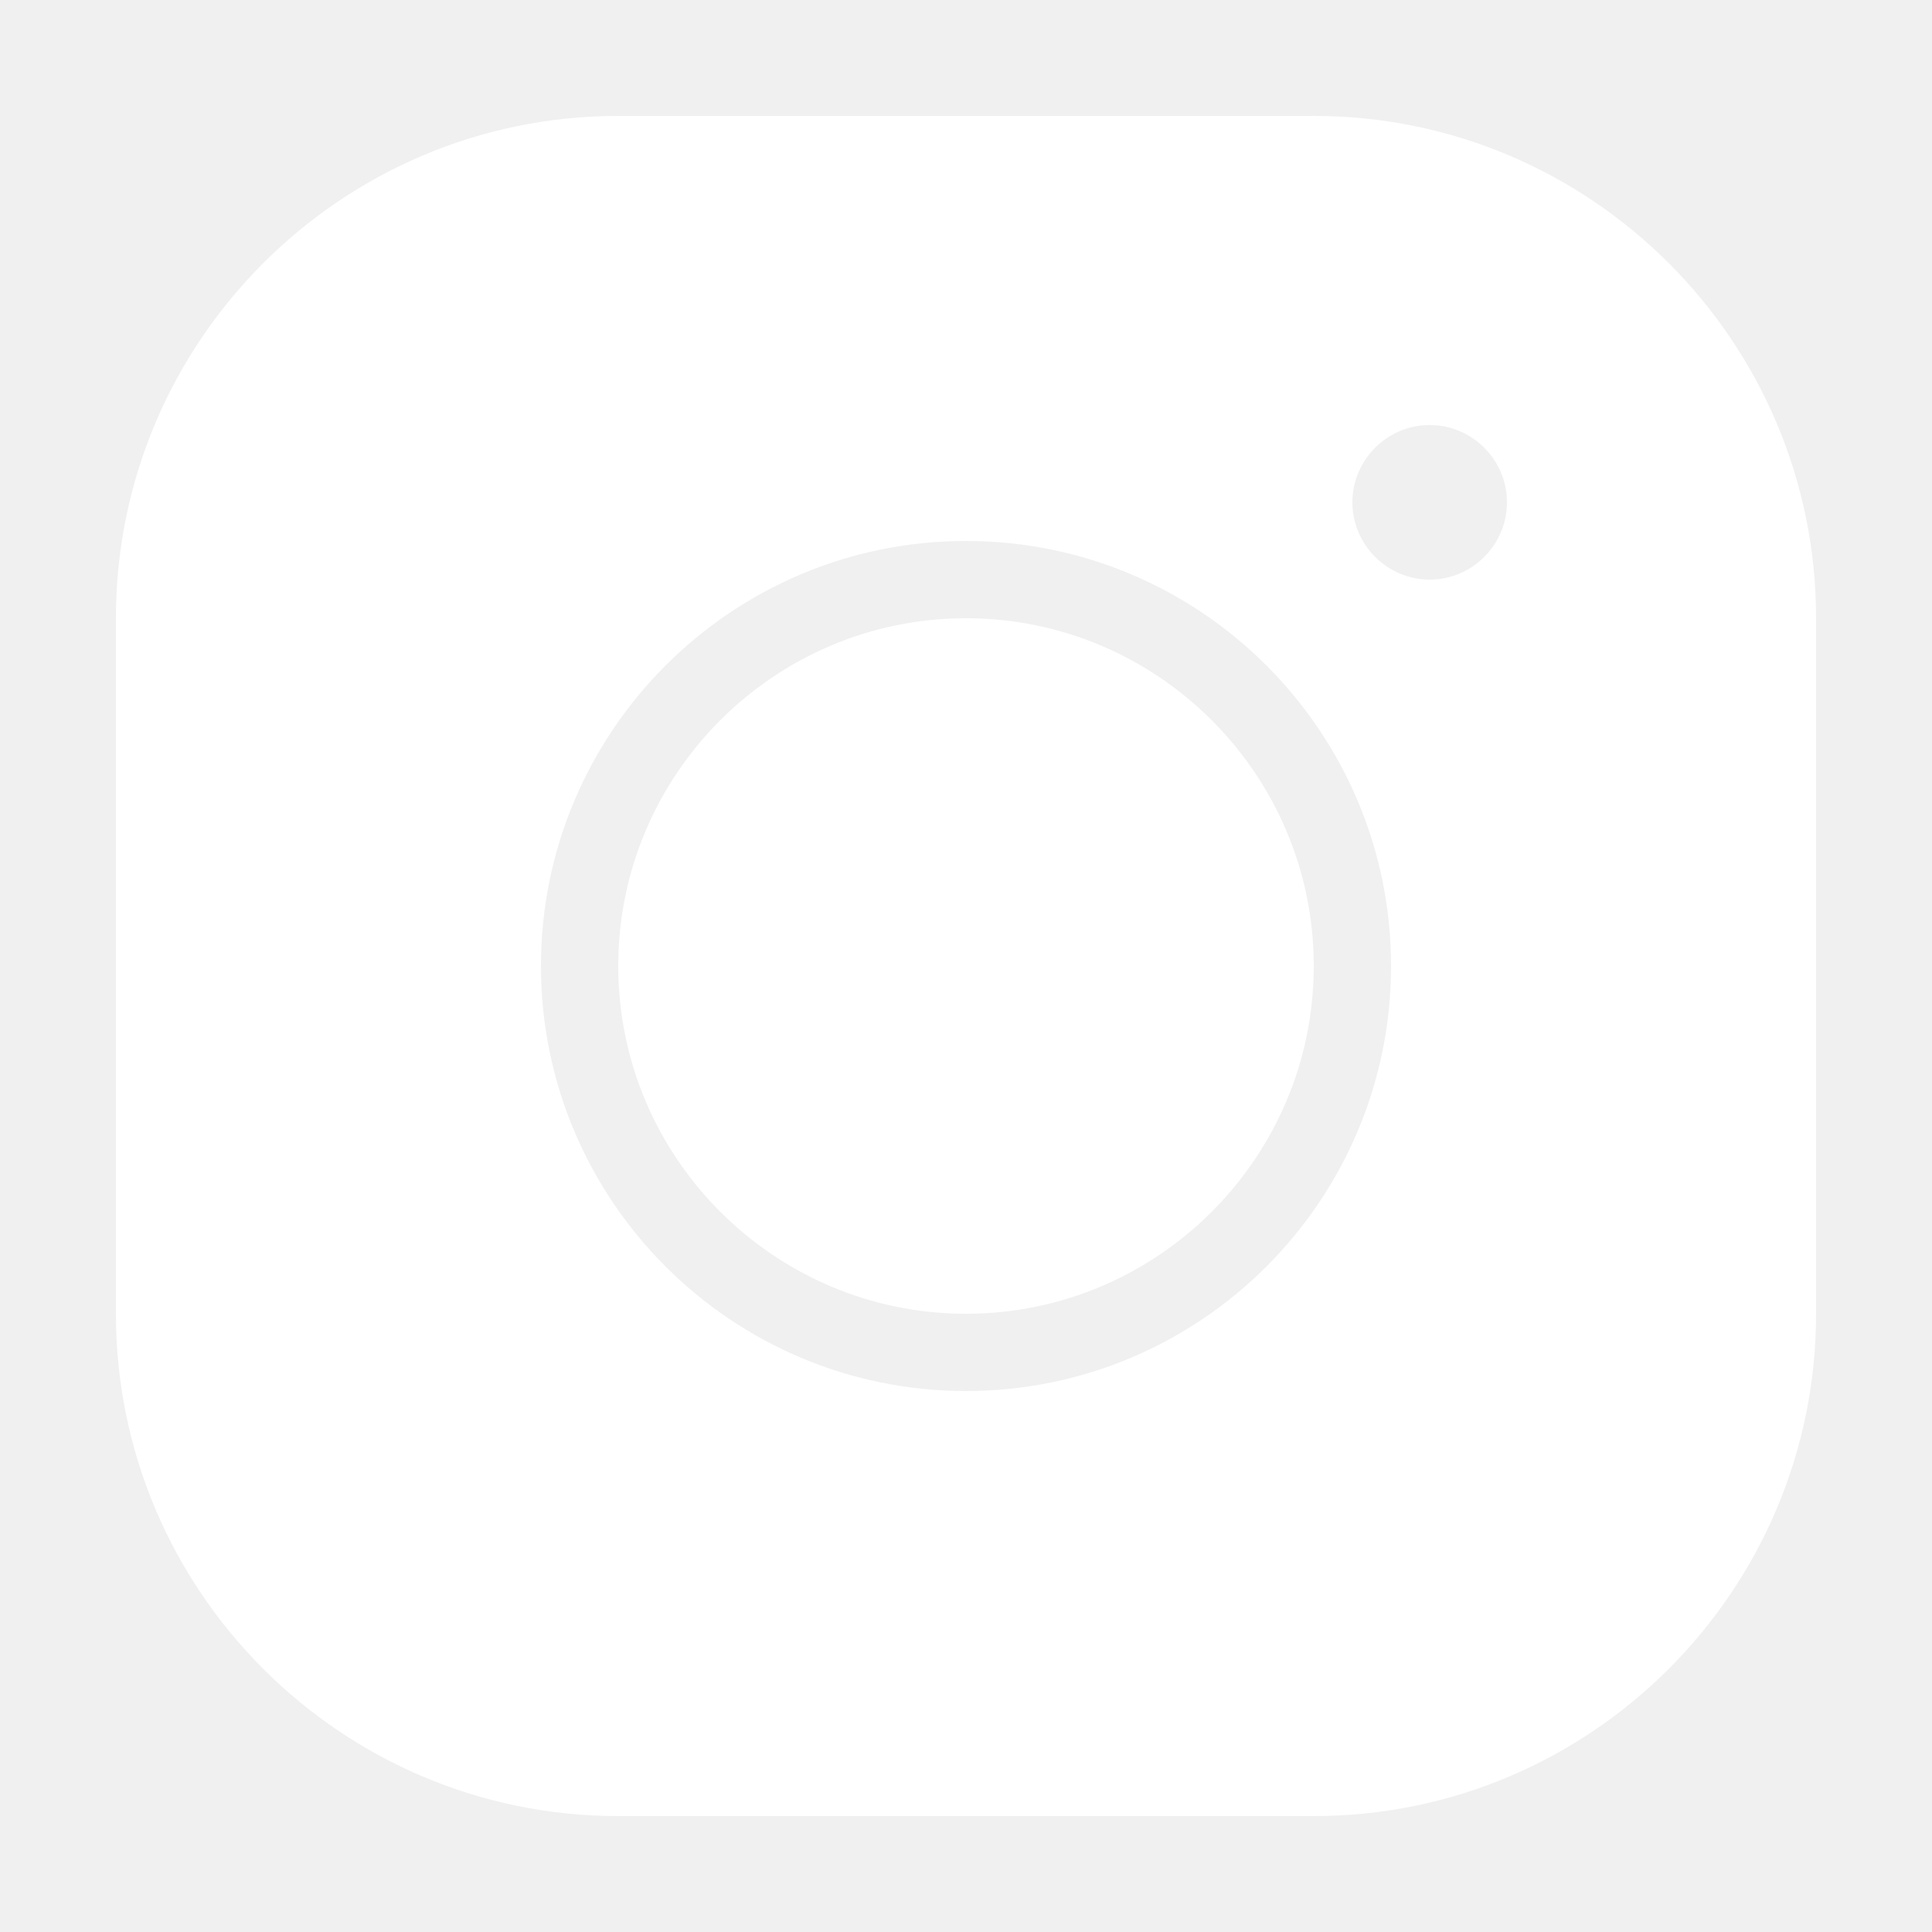
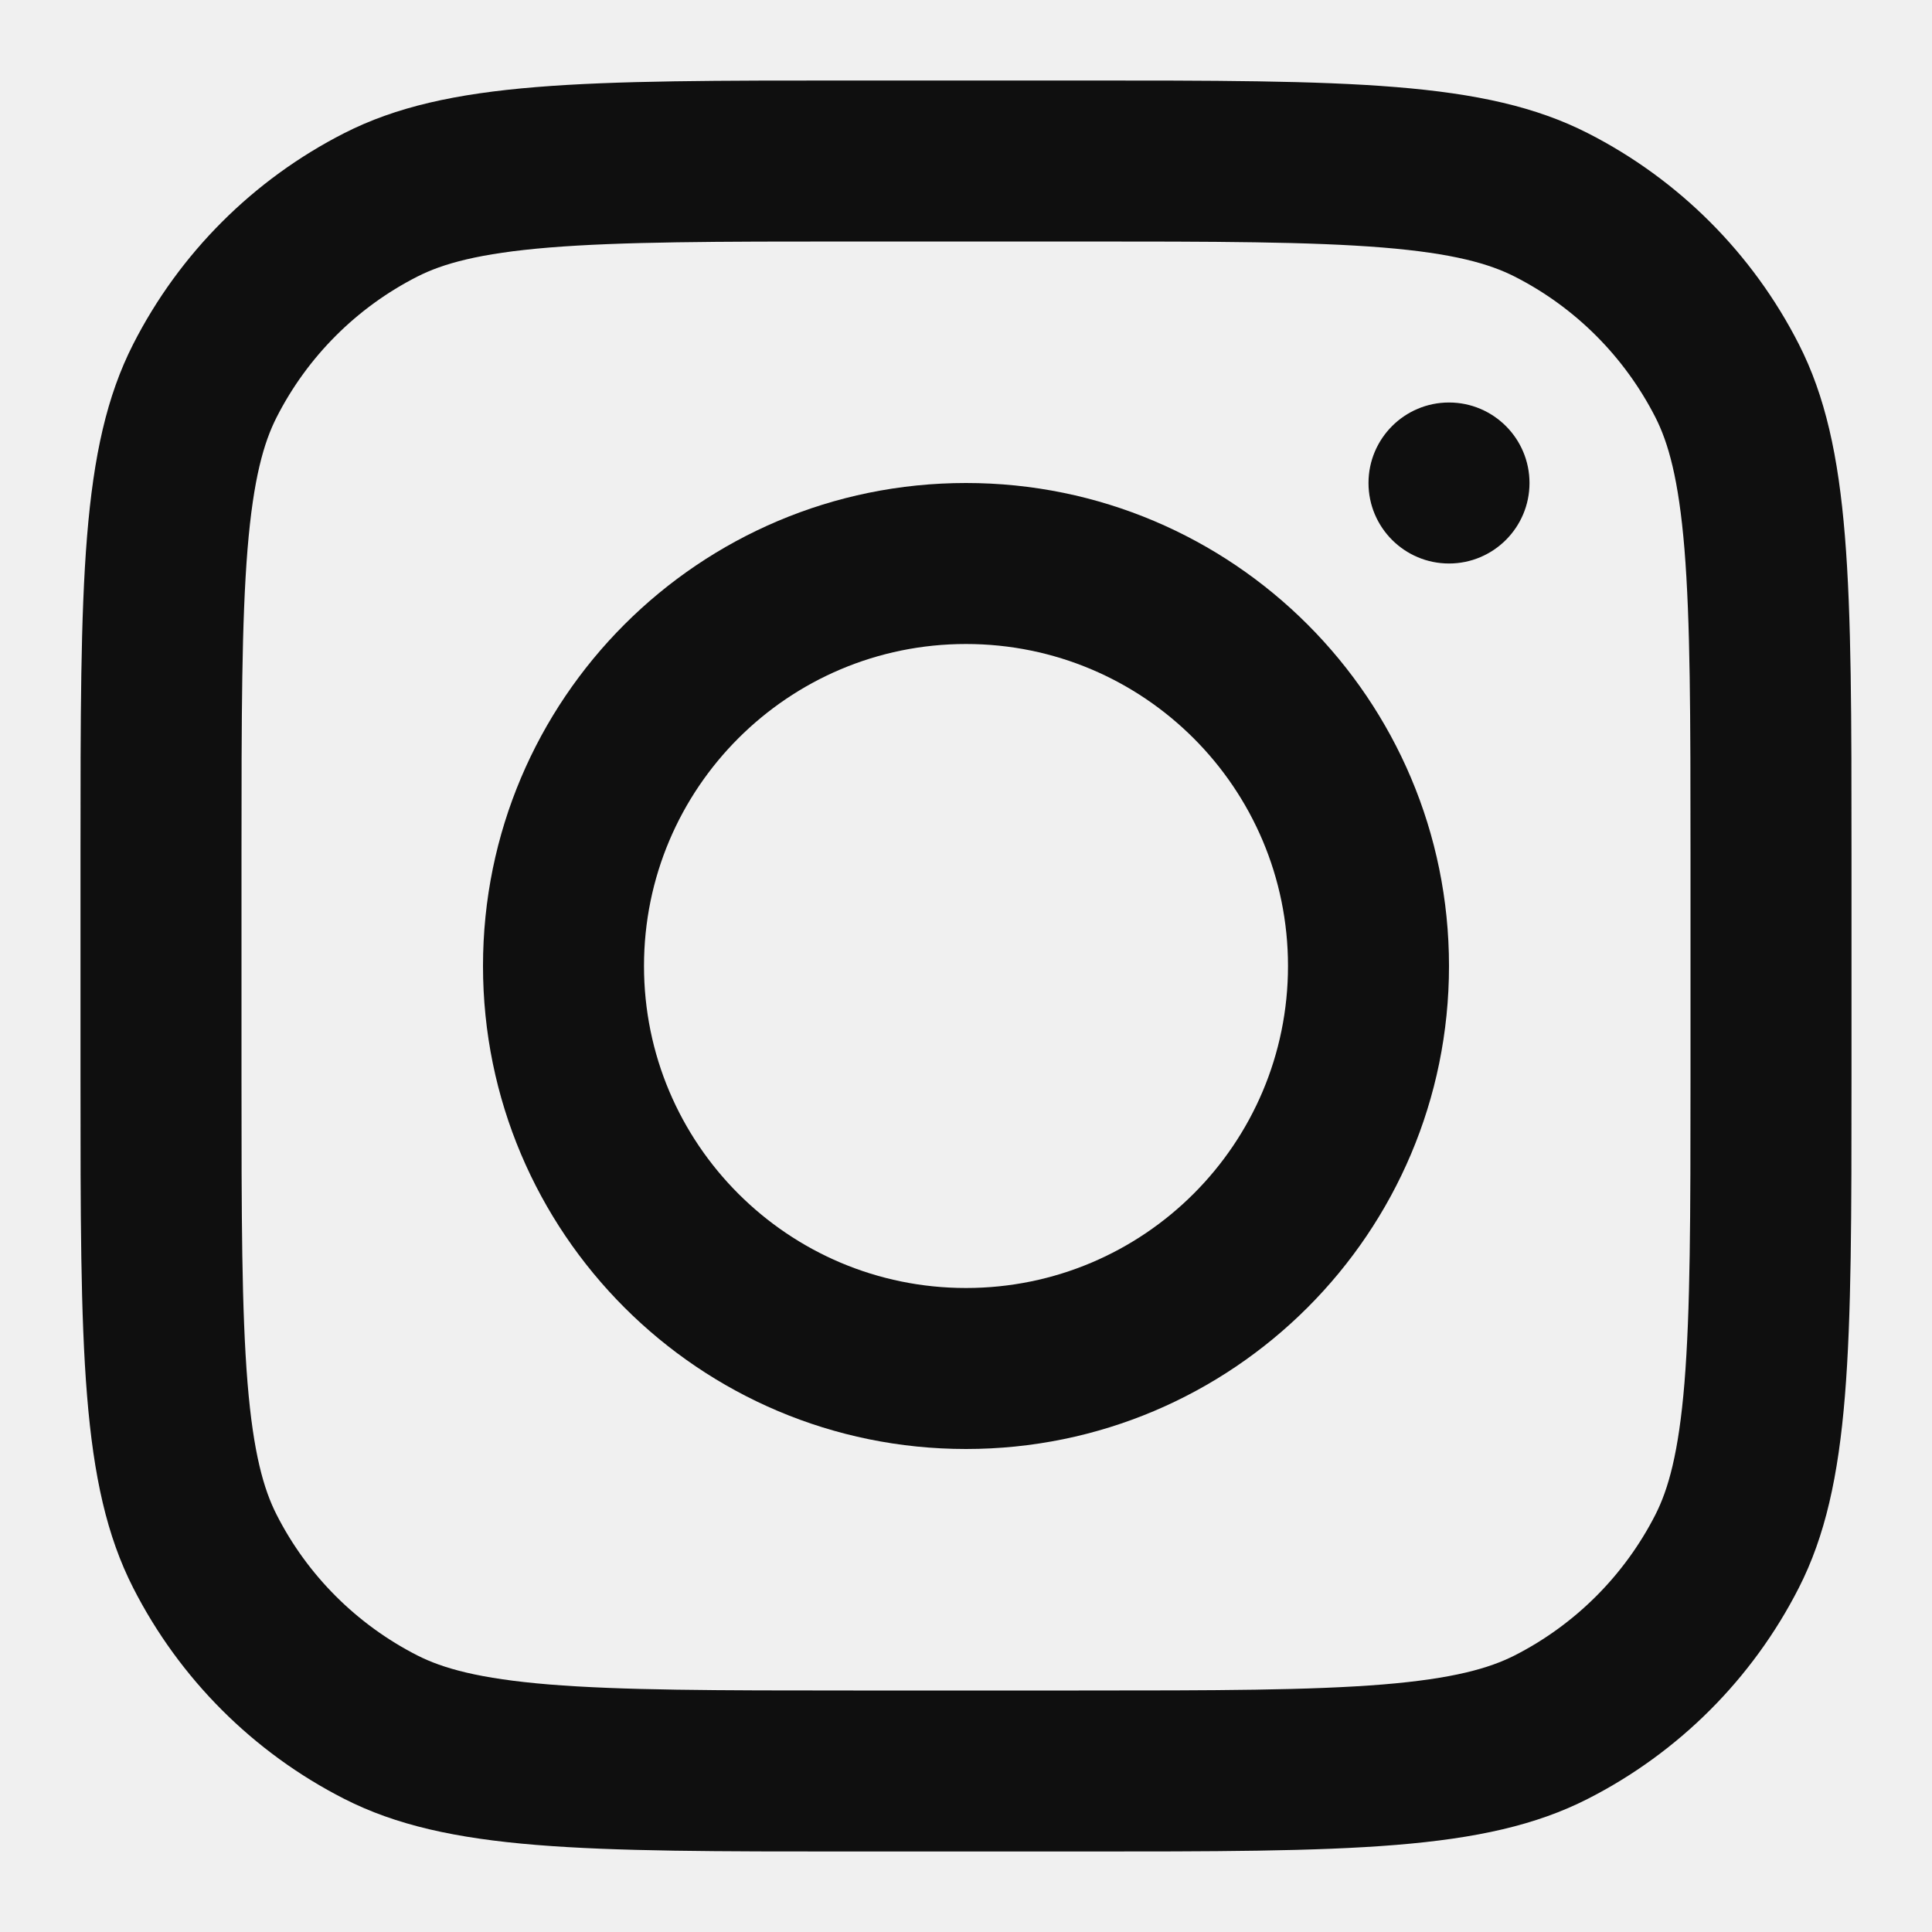
- <svg xmlns="http://www.w3.org/2000/svg" viewBox="0,0,256,256" width="50px" height="50px" fill-rule="nonzero">
-   <g fill="#ffffff" fill-rule="nonzero" stroke="none" stroke-width="1" stroke-linecap="butt" stroke-linejoin="miter" stroke-miterlimit="10" stroke-dasharray="" stroke-dashoffset="0" font-family="none" font-weight="none" font-size="none" text-anchor="none" style="mix-blend-mode: normal">
-     <g transform="scale(5.12,5.12)">
-       <path d="M16,3c-7.17,0 -13,5.83 -13,13v18c0,7.17 5.83,13 13,13h18c7.17,0 13,-5.83 13,-13v-18c0,-7.17 -5.83,-13 -13,-13zM37,11c1.1,0 2,0.9 2,2c0,1.1 -0.9,2 -2,2c-1.1,0 -2,-0.9 -2,-2c0,-1.1 0.9,-2 2,-2zM25,14c6.07,0 11,4.93 11,11c0,6.07 -4.93,11 -11,11c-6.07,0 -11,-4.93 -11,-11c0,-6.07 4.93,-11 11,-11zM25,16c-4.96,0 -9,4.04 -9,9c0,4.96 4.04,9 9,9c4.96,0 9,-4.04 9,-9c0,-4.96 -4.04,-9 -9,-9z" />
-     </g>
-   </g>
+ <svg xmlns="http://www.w3.org/2000/svg" width="800px" height="800px" viewBox="0 0 24 24" fill="none">
+   <path fill-rule="evenodd" clip-rule="evenodd" d="M12 18C15.314 18 18 15.314 18 12C18 8.686 15.314 6 12 6C8.686 6 6 8.686 6 12C6 15.314 8.686 18 12 18ZM12 16C14.209 16 16 14.209 16 12C16 9.791 14.209 8 12 8C9.791 8 8 9.791 8 12C8 14.209 9.791 16 12 16Z" fill="#0F0F0F" />
+   <path d="M18 5C17.448 5 17 5.448 17 6C17 6.552 17.448 7 18 7C18.552 7 19 6.552 19 6C19 5.448 18.552 5 18 5Z" fill="#0F0F0F" />
+   <path fill-rule="evenodd" clip-rule="evenodd" d="M1.654 4.276C1 5.56 1 7.24 1 10.6V13.4C1 16.76 1 18.441 1.654 19.724C2.229 20.853 3.147 21.771 4.276 22.346C5.56 23 7.24 23 10.6 23H13.4C16.76 23 18.441 23 19.724 22.346C20.853 21.771 21.771 20.853 22.346 19.724C23 18.441 23 16.76 23 13.4V10.6C23 7.24 23 5.56 22.346 4.276C21.771 3.147 20.853 2.229 19.724 1.654C18.441 1 16.76 1 13.4 1H10.6C7.24 1 5.56 1 4.276 1.654C3.147 2.229 2.229 3.147 1.654 4.276ZM13.4 3H10.6C8.887 3 7.722 3.002 6.822 3.075C5.945 3.147 5.497 3.277 5.184 3.436C4.431 3.819 3.819 4.431 3.436 5.184C3.277 5.497 3.147 5.945 3.075 6.822C3.002 7.722 3 8.887 3 10.6V13.4C3 15.113 3.002 16.278 3.075 17.178C3.147 18.055 3.277 18.503 3.436 18.816C3.819 19.569 4.431 20.18 5.184 20.564C5.497 20.723 5.945 20.853 6.822 20.925C7.722 20.998 8.887 21 10.6 21H13.4C15.113 21 16.278 20.998 17.178 20.925C18.055 20.853 18.503 20.723 18.816 20.564C19.569 20.18 20.18 19.569 20.564 18.816C20.723 18.503 20.853 18.055 20.925 17.178C20.998 16.278 21 15.113 21 13.4V10.6C21 8.887 20.998 7.722 20.925 6.822C20.853 5.945 20.723 5.497 20.564 5.184C20.18 4.431 19.569 3.819 18.816 3.436C18.503 3.277 18.055 3.147 17.178 3.075C16.278 3.002 15.113 3 13.4 3Z" fill="#0F0F0F" />
</svg>
